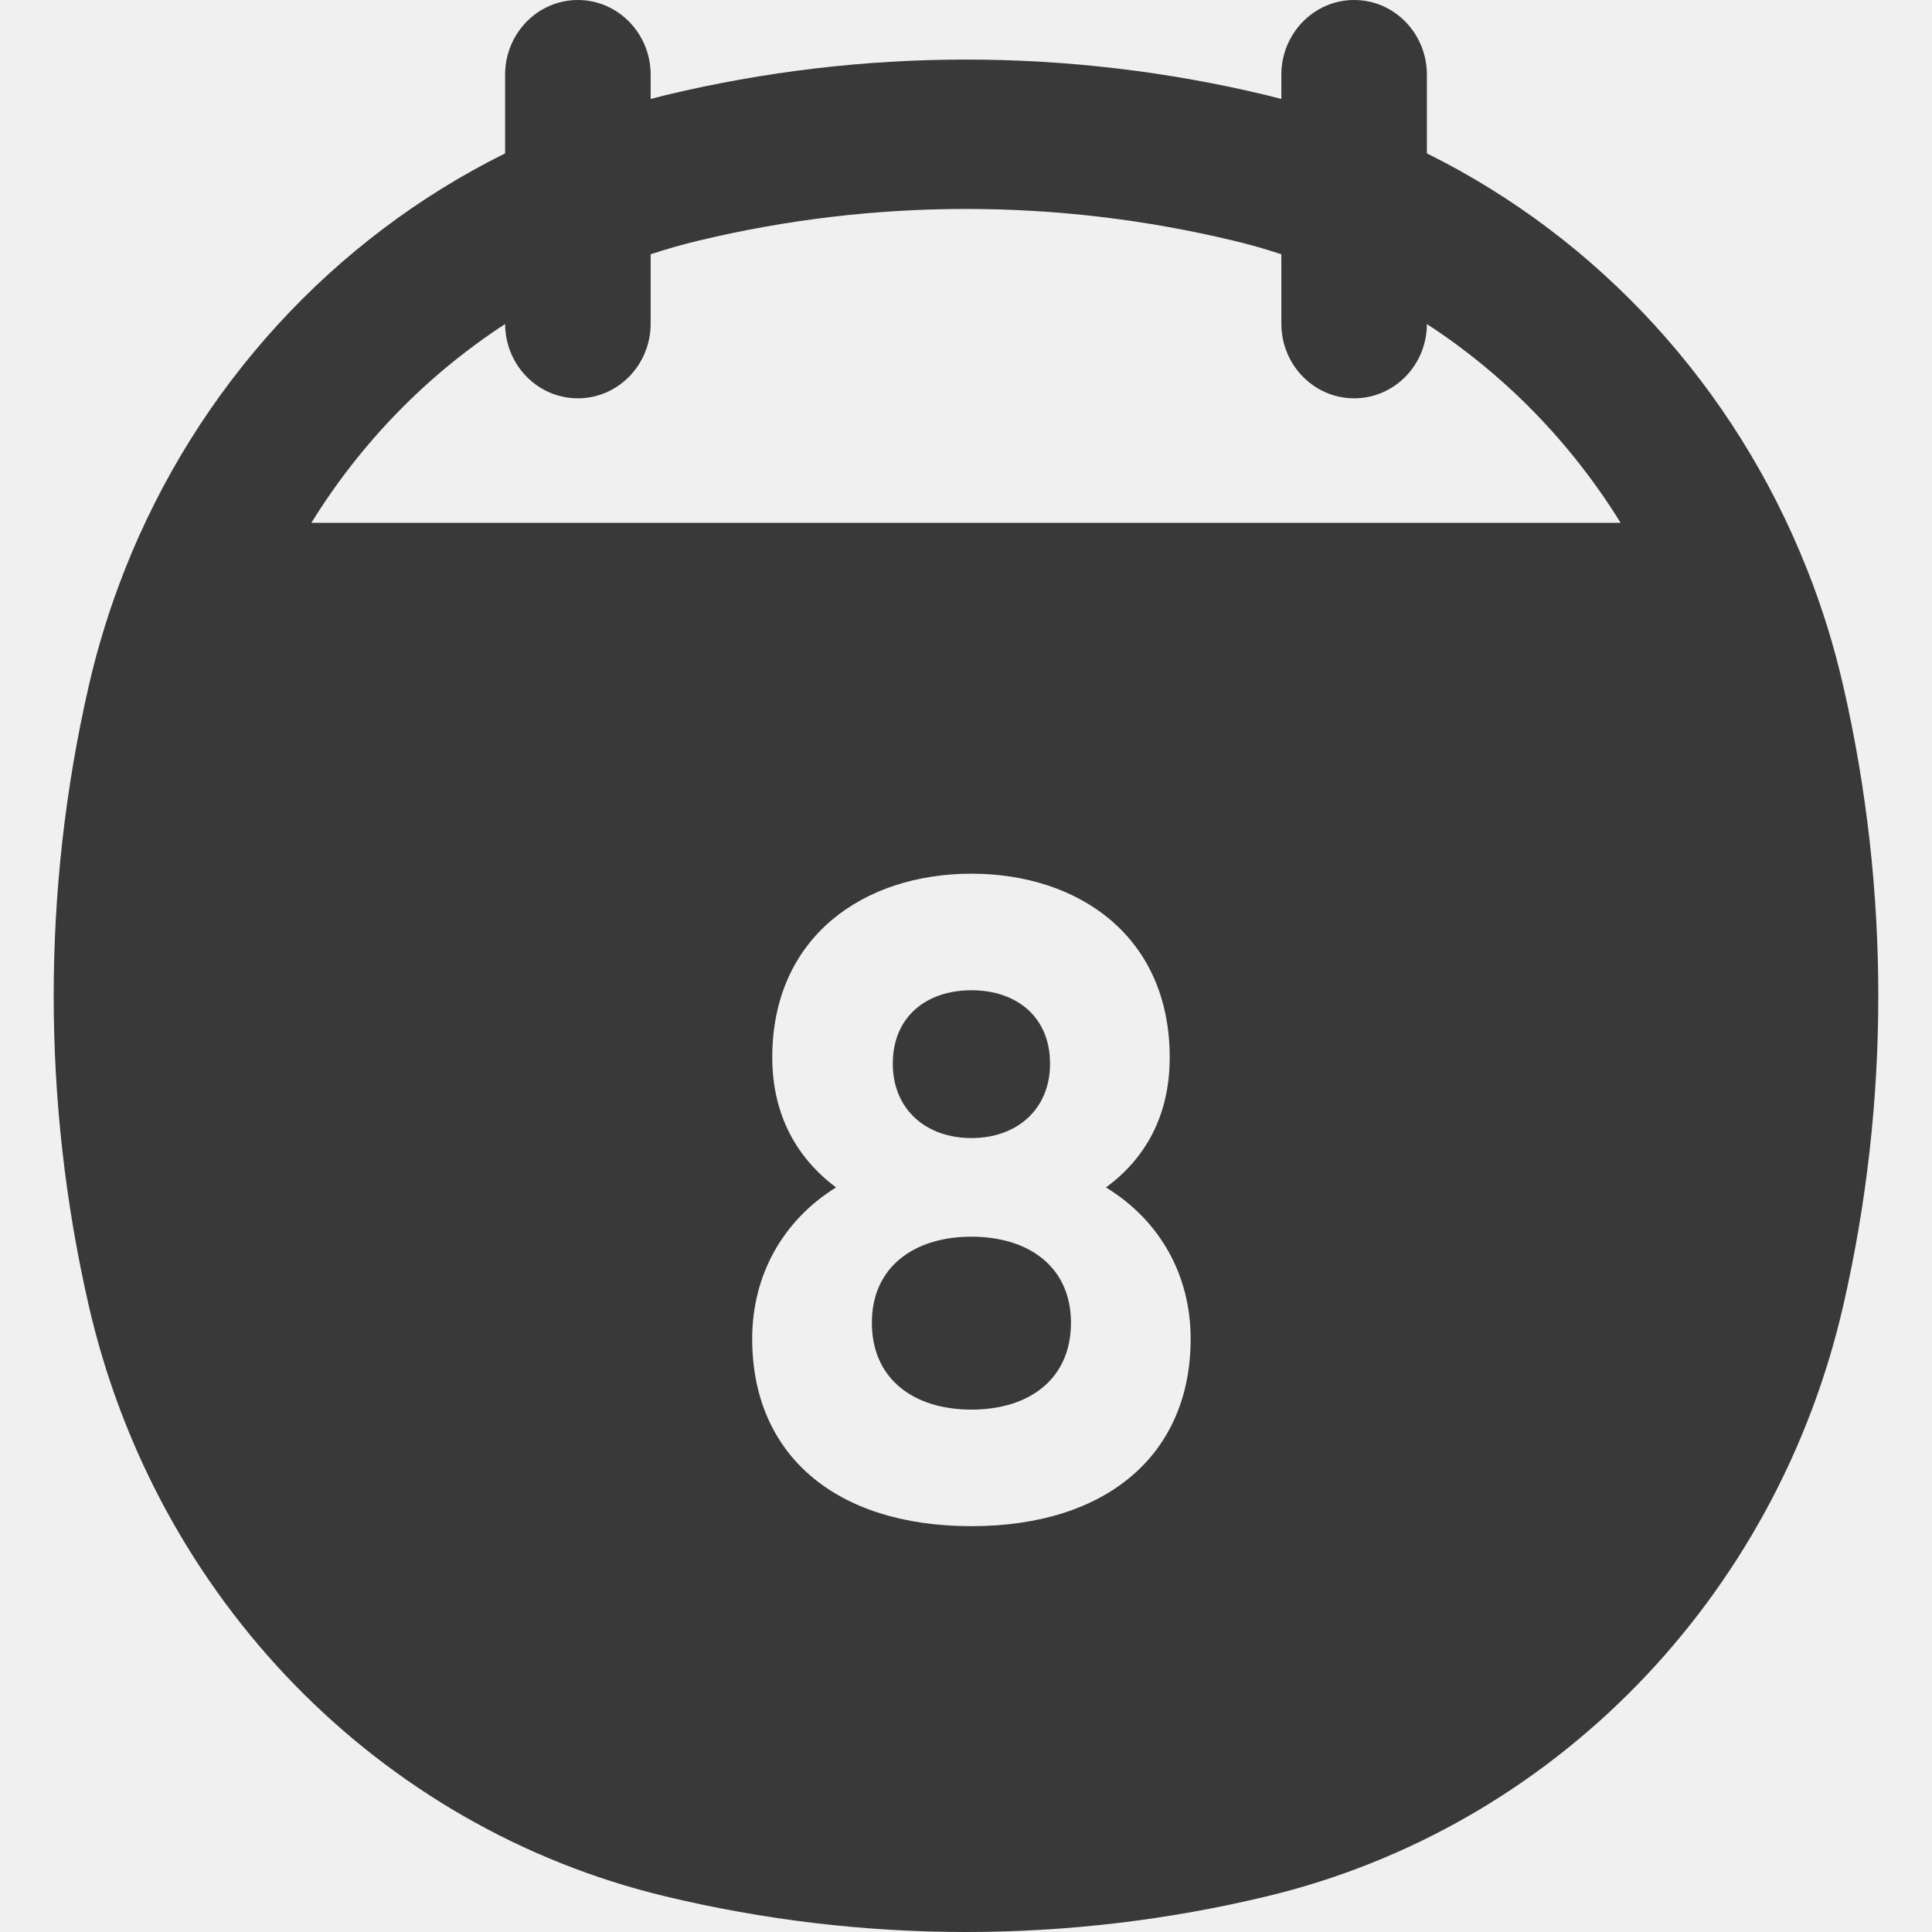
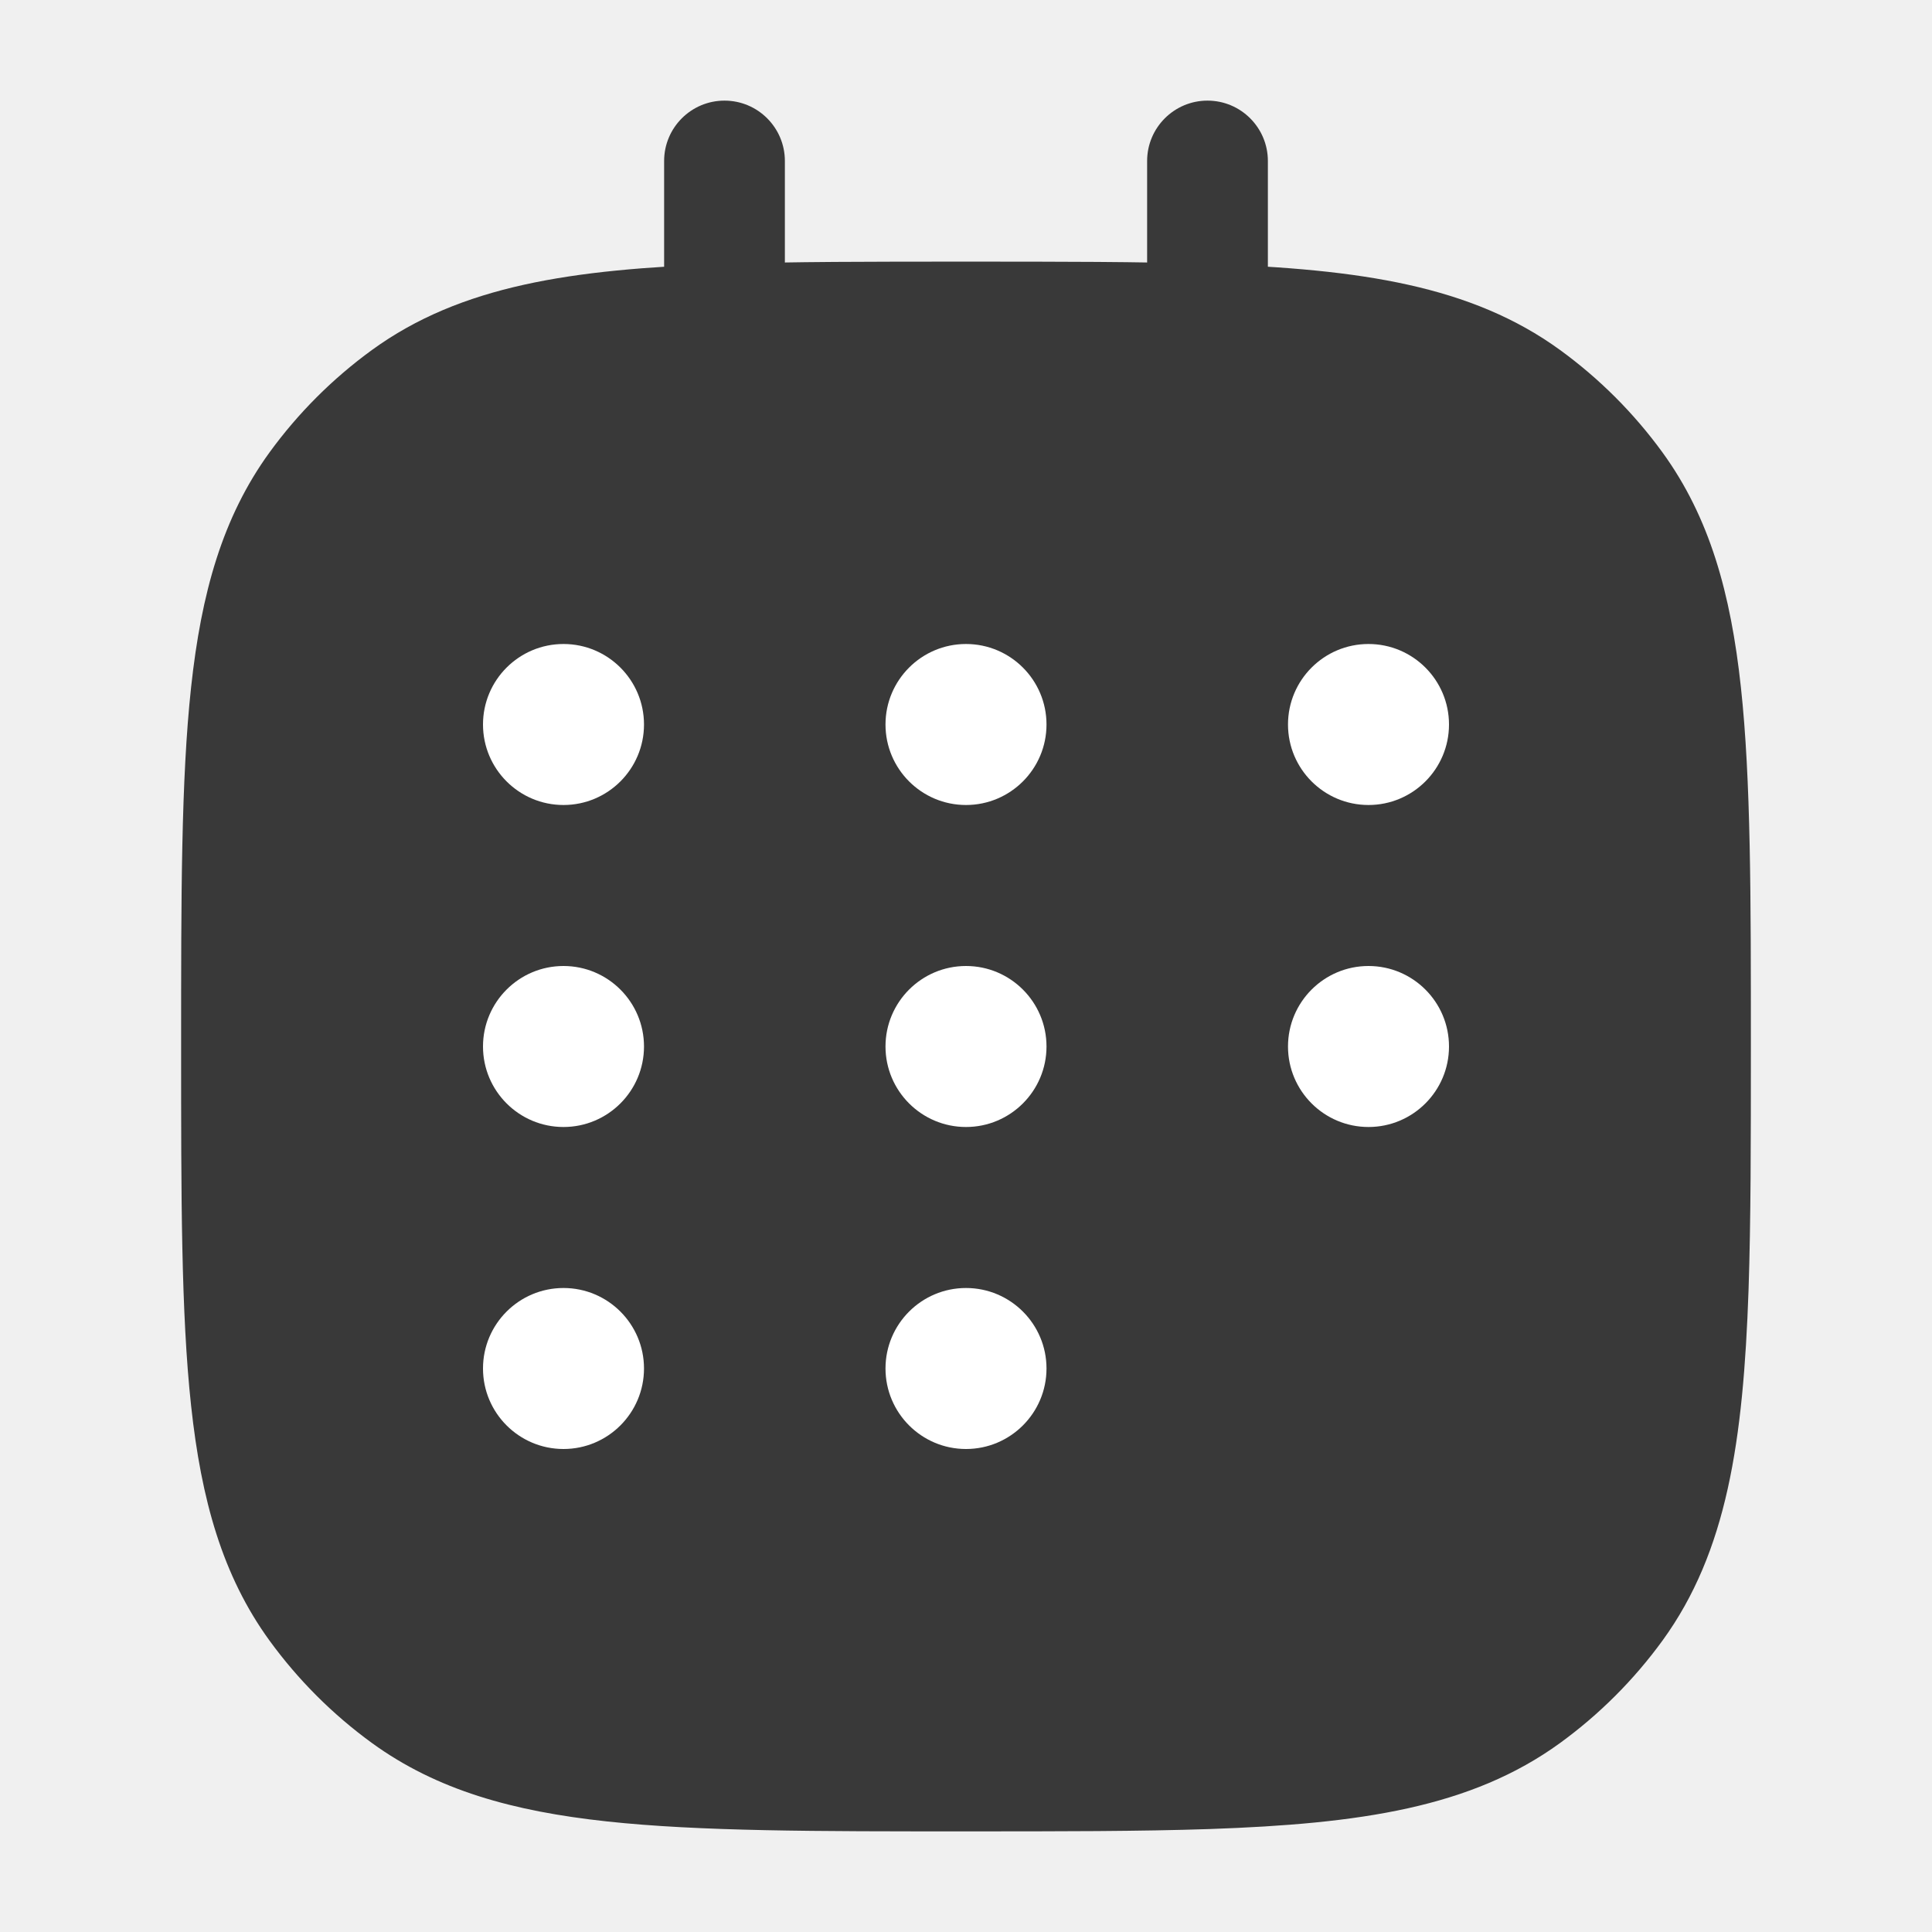
- <svg xmlns="http://www.w3.org/2000/svg" width="18" height="18" viewBox="0 0 18 18" fill="none">
-   <path fill-rule="evenodd" clip-rule="evenodd" d="M5.384 0C5.758 0 6.062 0.312 6.062 0.696V0.922C6.106 0.91 6.15 0.899 6.195 0.888C8.04 0.444 9.96 0.444 11.805 0.888C11.85 0.899 11.894 0.91 11.938 0.922V0.696C11.938 0.312 12.242 0 12.616 0C12.991 0 13.294 0.312 13.294 0.696V1.429C14.896 2.223 16.163 3.603 16.836 5.305C16.976 5.657 17.089 6.022 17.175 6.399C17.608 8.292 17.608 10.263 17.175 12.156C16.55 14.89 14.47 17.026 11.805 17.667C9.96 18.111 8.04 18.111 6.195 17.667C3.53 17.026 1.45 14.891 0.825 12.156C0.392 10.263 0.392 8.292 0.825 6.399C0.911 6.022 1.025 5.657 1.164 5.305C1.837 3.603 3.104 2.223 4.706 1.429V0.696C4.706 0.312 5.009 0 5.384 0ZM4.706 3.019C3.979 3.492 3.362 4.125 2.901 4.871H15.099C14.638 4.125 14.021 3.492 13.294 3.019C13.293 3.402 12.99 3.711 12.616 3.711C12.242 3.711 11.938 3.4 11.938 3.015V2.369C11.793 2.321 11.646 2.279 11.495 2.243C9.854 1.848 8.146 1.848 6.504 2.243C6.355 2.279 6.207 2.321 6.062 2.369V3.015C6.062 3.4 5.758 3.711 5.384 3.711C5.01 3.711 4.708 3.402 4.706 3.019ZM10.898 9.852C10.898 10.395 10.67 10.795 10.304 11.063C10.808 11.371 11.093 11.881 11.093 12.474C11.093 13.551 10.312 14.219 9.051 14.219C7.781 14.219 7.008 13.551 7.008 12.474C7.008 11.881 7.293 11.371 7.789 11.063C7.431 10.795 7.195 10.395 7.195 9.852C7.195 8.725 8.05 8.14 9.051 8.14C10.051 8.14 10.898 8.725 10.898 9.852ZM9.783 9.91C9.783 9.476 9.474 9.226 9.051 9.226C8.627 9.226 8.318 9.476 8.318 9.91C8.318 10.336 8.627 10.603 9.051 10.603C9.474 10.603 9.783 10.336 9.783 9.91ZM8.123 12.323C8.123 12.85 8.514 13.133 9.051 13.133C9.588 13.133 9.978 12.85 9.978 12.323C9.978 11.806 9.588 11.522 9.051 11.522C8.514 11.522 8.123 11.806 8.123 12.323Z" fill="#393939" />
+ <svg xmlns="http://www.w3.org/2000/svg" width="24" height="24" viewBox="0 0 24 24" fill="none">
+   <path d="M3 13C3 9.25 3 7.375 3.955 6.061C4.263 5.637 4.637 5.263 5.061 4.955C5.966 4.298 7.136 4.093 9 4.029C9.844 4 10.831 4 12 4C13.169 4 14.156 4 15 4.029C16.864 4.093 18.034 4.298 18.939 4.955C19.363 5.263 19.737 5.637 20.045 6.061C21 7.375 21 9.25 21 13C21 14.169 21 15.156 20.971 16C20.907 17.864 20.702 19.034 20.045 19.939C19.737 20.363 19.363 20.737 18.939 21.045C18.034 21.702 16.864 21.907 15 21.971C14.156 22 13.169 22 12 22C8.25 22 6.375 22 5.061 21.045C4.637 20.737 4.263 20.363 3.955 19.939C3 18.625 3 16.75 3 13Z" fill="#393939" />
+   <path d="M5.061 21.045L5.502 20.438L5.061 21.045ZM3.955 19.939L4.562 19.498L3.955 19.939ZM20.045 19.939L19.438 19.498L20.045 19.939ZM18.939 21.045L19.38 21.652L18.939 21.045ZM18.939 4.955L19.38 4.348L18.939 4.955ZM20.045 6.061L19.438 6.502L20.045 6.061ZM5.061 4.955L5.502 5.562L5.502 5.562L5.061 4.955ZM3.955 6.061L4.562 6.502L3.955 6.061ZM19.218 16.062L19.101 15.321L19.101 15.321L19.218 16.062ZM15.062 20.218L14.321 20.101L14.321 20.101L15.062 20.218ZM14.25 5C14.25 5.414 14.586 5.75 15 5.75C15.414 5.75 15.75 5.414 15.75 5H14.25ZM15.75 2C15.75 1.586 15.414 1.25 15 1.25C14.586 1.25 14.25 1.586 14.25 2H15.75ZM8.25 5C8.25 5.414 8.586 5.75 9 5.75C9.414 5.75 9.75 5.414 9.75 5H8.25ZM9.75 2C9.75 1.586 9.414 1.25 9 1.25C8.586 1.25 8.25 1.586 8.25 2H9.75ZM20.971 16L21.721 16.026L20.971 16ZM15 21.971L15.026 22.721L15 21.971ZM12 21.25C10.108 21.25 8.75 21.249 7.698 21.135C6.66 21.023 6.01 20.807 5.502 20.438L4.62 21.652C5.427 22.238 6.371 22.5 7.536 22.626C8.688 22.751 10.142 22.75 12 22.75V21.25ZM2.25 13C2.25 14.858 2.249 16.312 2.374 17.463C2.5 18.629 2.762 19.573 3.348 20.38L4.562 19.498C4.193 18.99 3.977 18.34 3.865 17.302C3.751 16.25 3.75 14.892 3.75 13H2.25ZM5.502 20.438C5.141 20.176 4.824 19.859 4.562 19.498L3.348 20.38C3.703 20.868 4.132 21.297 4.62 21.652L5.502 20.438ZM19.438 19.498C19.176 19.859 18.859 20.176 18.498 20.438L19.38 21.652C19.868 21.297 20.297 20.868 20.652 20.38L19.438 19.498ZM21.75 13C21.75 11.142 21.751 9.688 21.626 8.536C21.5 7.371 21.238 6.427 20.652 5.62L19.438 6.502C19.807 7.01 20.023 7.66 20.135 8.698C20.249 9.75 20.25 11.108 20.25 13H21.75ZM18.498 5.562C18.859 5.824 19.176 6.141 19.438 6.502L20.652 5.62C20.297 5.132 19.868 4.703 19.38 4.348L18.498 5.562ZM3.75 13C3.75 11.108 3.751 9.75 3.865 8.698C3.977 7.66 4.193 7.01 4.562 6.502L3.348 5.62C2.762 6.427 2.5 7.371 2.374 8.536C2.249 9.688 2.25 11.142 2.25 13H3.75ZM4.62 4.348C4.132 4.703 3.703 5.132 3.348 5.62L4.562 6.502C4.824 6.141 5.141 5.824 5.502 5.562L4.62 4.348ZM19.101 15.321C16.64 15.71 14.71 17.64 14.321 20.101L15.802 20.335C16.09 18.517 17.517 17.09 19.335 16.802L19.101 15.321ZM9.75 5V4.029H8.25V5H9.75ZM9.75 4.029V2H8.25V4.029H9.75ZM12 3.25C10.835 3.25 9.834 3.25 8.974 3.279L9.026 4.778C9.854 4.75 10.827 4.75 12 4.75V3.25ZM8.974 3.279C7.101 3.344 5.724 3.546 4.62 4.348L5.502 5.562C6.207 5.049 7.171 4.842 9.026 4.778L8.974 3.279ZM15.75 5V4.029H14.25V5H15.75ZM15.75 4.029V2H14.25V4.029H15.75ZM12 4.75C13.173 4.75 14.146 4.75 14.974 4.778L15.026 3.279C14.166 3.25 13.165 3.25 12 3.25V4.75ZM14.974 4.778C16.829 4.842 17.793 5.049 18.498 5.562L19.38 4.348C18.276 3.546 16.899 3.344 15.026 3.279L14.974 4.778ZM20.971 15.25C20.089 15.25 19.558 15.248 19.101 15.321L19.335 16.802C19.647 16.753 20.034 16.75 20.971 16.75L20.971 15.25ZM20.25 13C20.25 14.173 20.25 15.146 20.221 15.974L21.721 16.026C21.75 15.166 21.75 14.165 21.75 13H20.25ZM20.221 15.974C20.158 17.829 19.951 18.793 19.438 19.498L20.652 20.38C21.454 19.276 21.656 17.899 21.721 16.026L20.221 15.974ZM15.75 21.971C15.75 21.034 15.753 20.647 15.802 20.335L14.321 20.101C14.248 20.558 14.25 21.089 14.25 21.971L15.75 21.971ZM12 22.75C13.165 22.75 14.166 22.75 15.026 22.721L14.974 21.221C14.146 21.25 13.173 21.25 12 21.25V22.75ZM15.026 22.721C16.899 22.656 18.276 22.454 19.38 21.652L18.498 20.438C17.793 20.951 16.829 21.158 14.974 21.221L15.026 22.721Z" fill="#393939" />
+   <path d="M8 9C8 9.552 7.552 10 7 10C6.448 10 6 9.552 6 9C6 8.448 6.448 8 7 8C7.552 8 8 8.448 8 9Z" fill="white" />
+   <path d="M8 13C8 13.552 7.552 14 7 14C6.448 14 6 13.552 6 13C6 12.448 6.448 12 7 12C7.552 12 8 12.448 8 13Z" fill="white" />
+   <path d="M13 9C13 9.552 12.552 10 12 10C11.448 10 11 9.552 11 9C11 8.448 11.448 8 12 8C12.552 8 13 8.448 13 9Z" fill="white" />
+   <path d="M13 13C13 13.552 12.552 14 12 14C11.448 14 11 13.552 11 13C11 12.448 11.448 12 12 12C12.552 12 13 12.448 13 13Z" fill="white" />
+   <path d="M13 17C13 17.552 12.552 18 12 18C11.448 18 11 17.552 11 17C11 16.448 11.448 16 12 16C12.552 16 13 16.448 13 17Z" fill="white" />
+   <path d="M18 9C18 9.552 17.552 10 17 10C16.448 10 16 9.552 16 9C16 8.448 16.448 8 17 8C17.552 8 18 8.448 18 9Z" fill="white" />
+   <path d="M18 13C18 13.552 17.552 14 17 14C16.448 14 16 13.552 16 13C16 12.448 16.448 12 17 12C17.552 12 18 12.448 18 13Z" fill="white" />
+   <path d="M8 17C8 17.552 7.552 18 7 18C6.448 18 6 17.552 6 17C6 16.448 6.448 16 7 16C7.552 16 8 16.448 8 17Z" fill="white" />
</svg>
